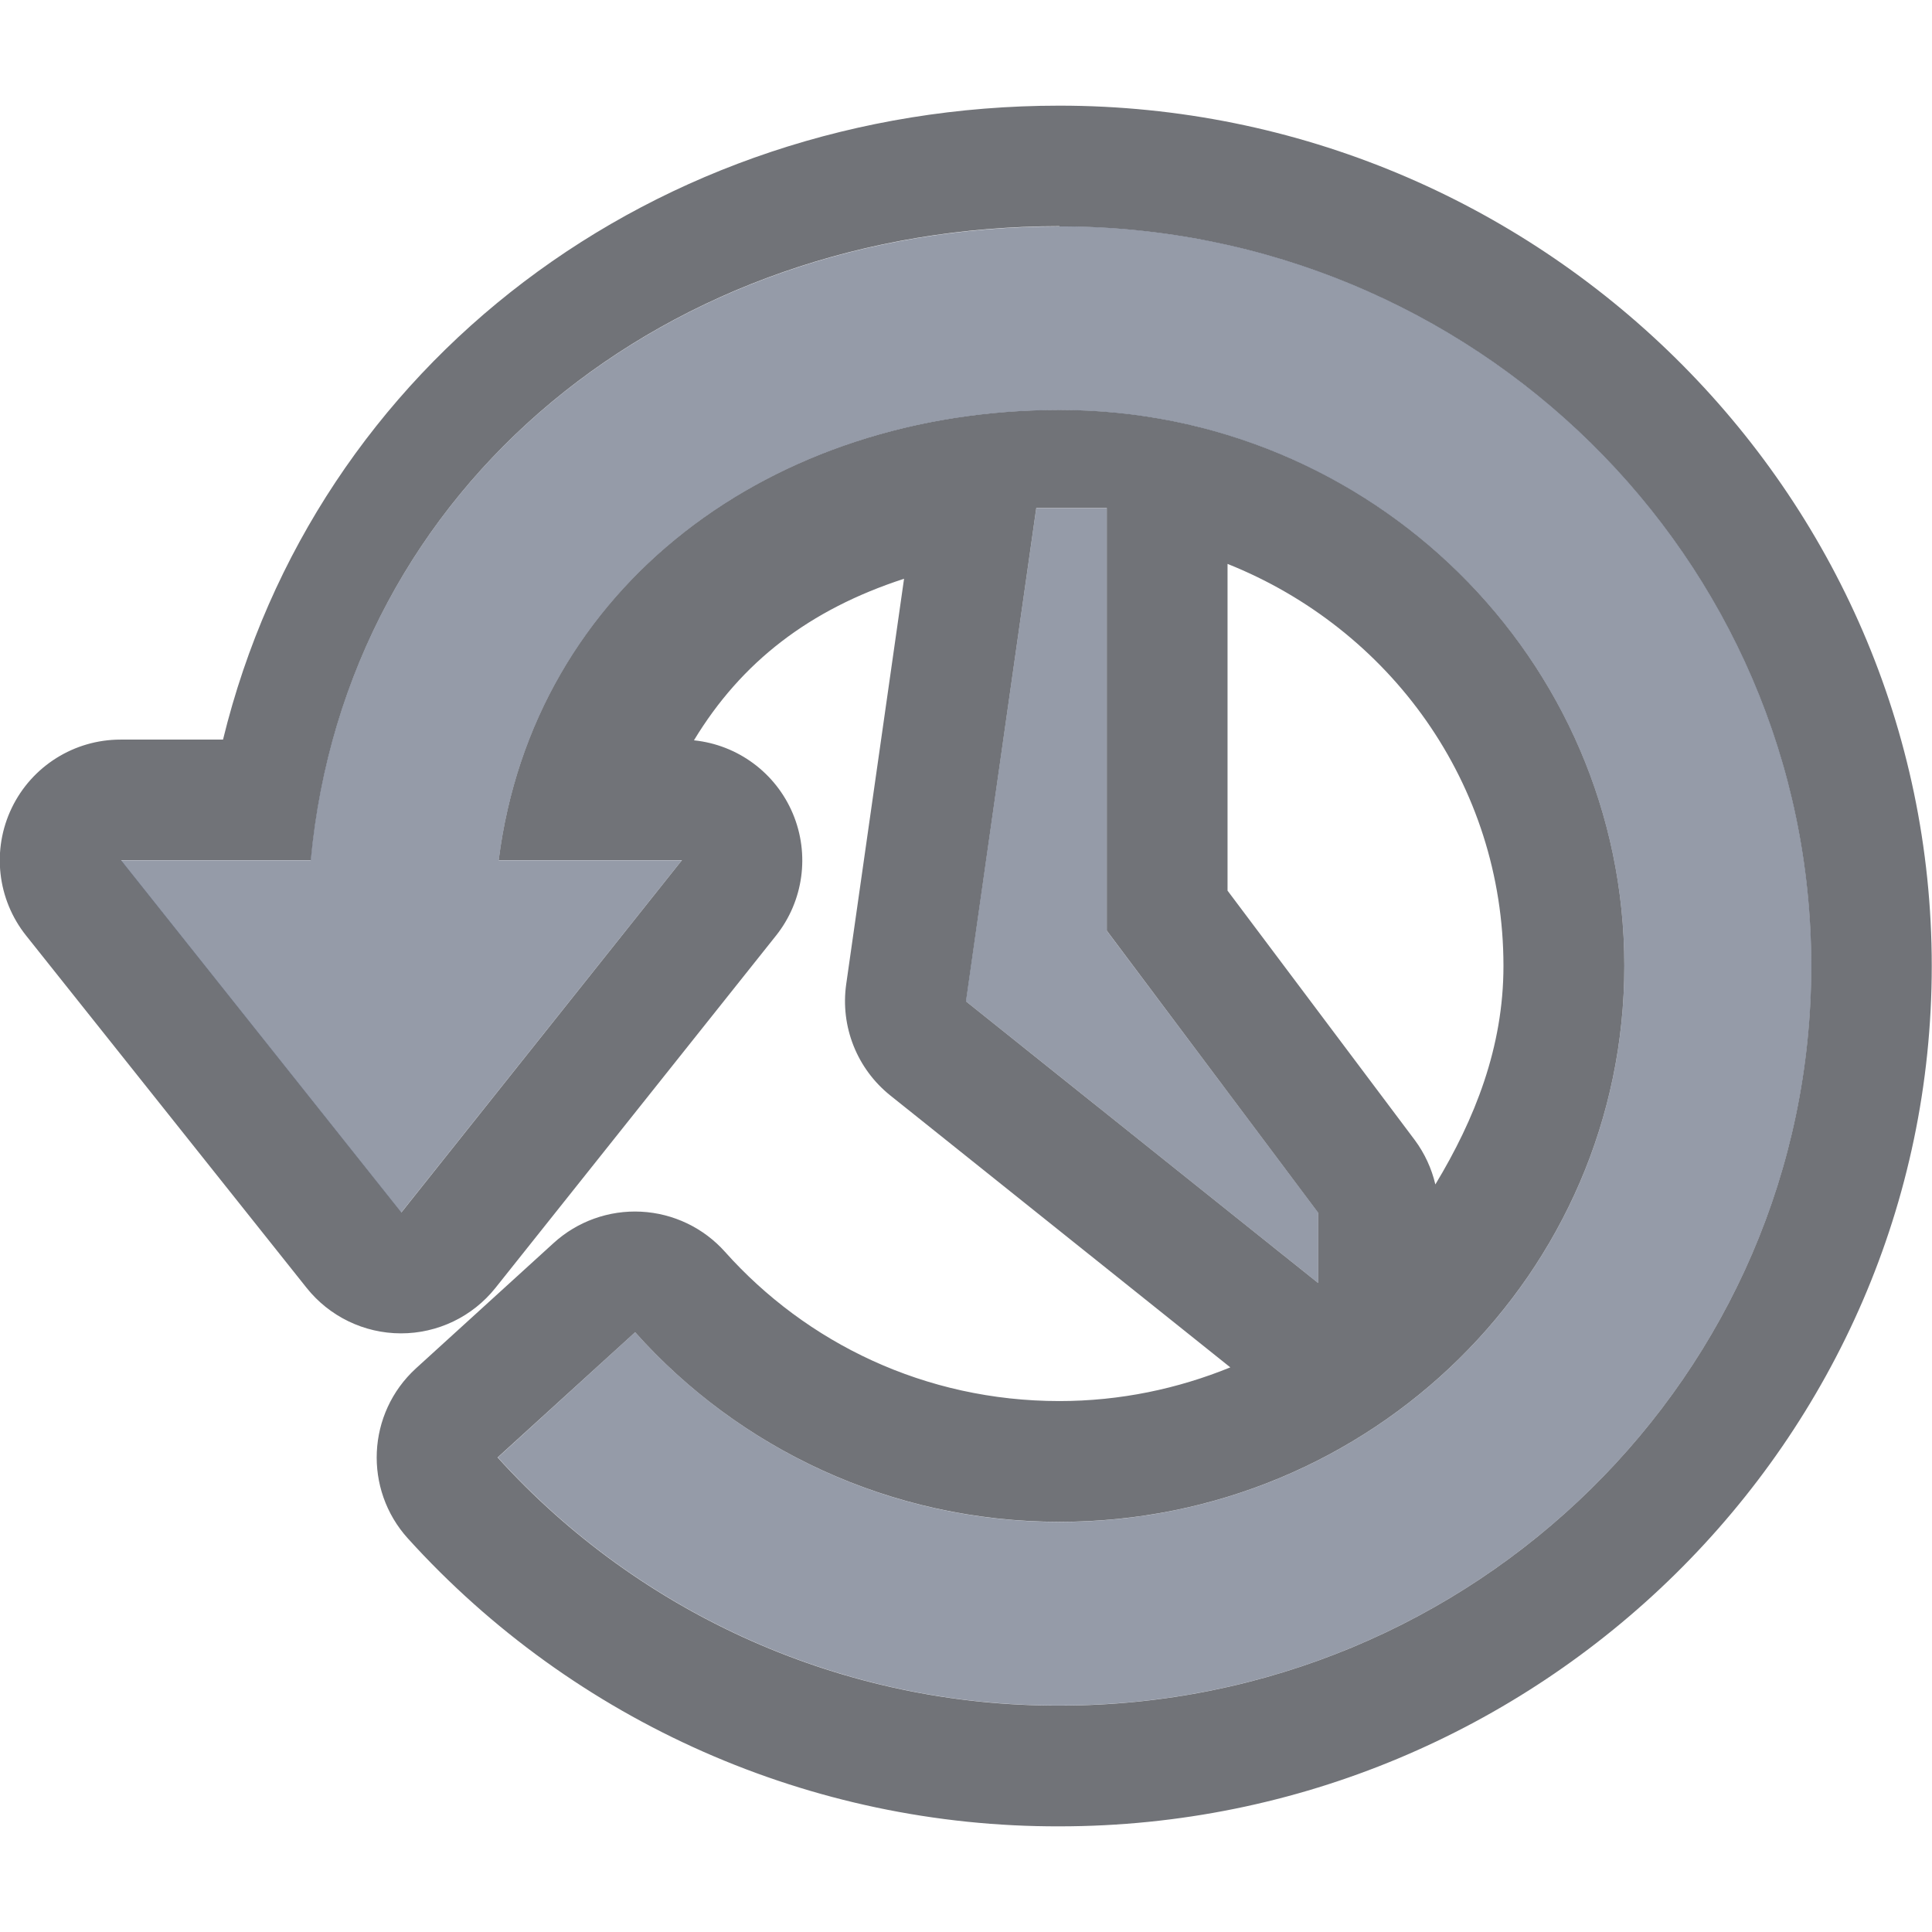
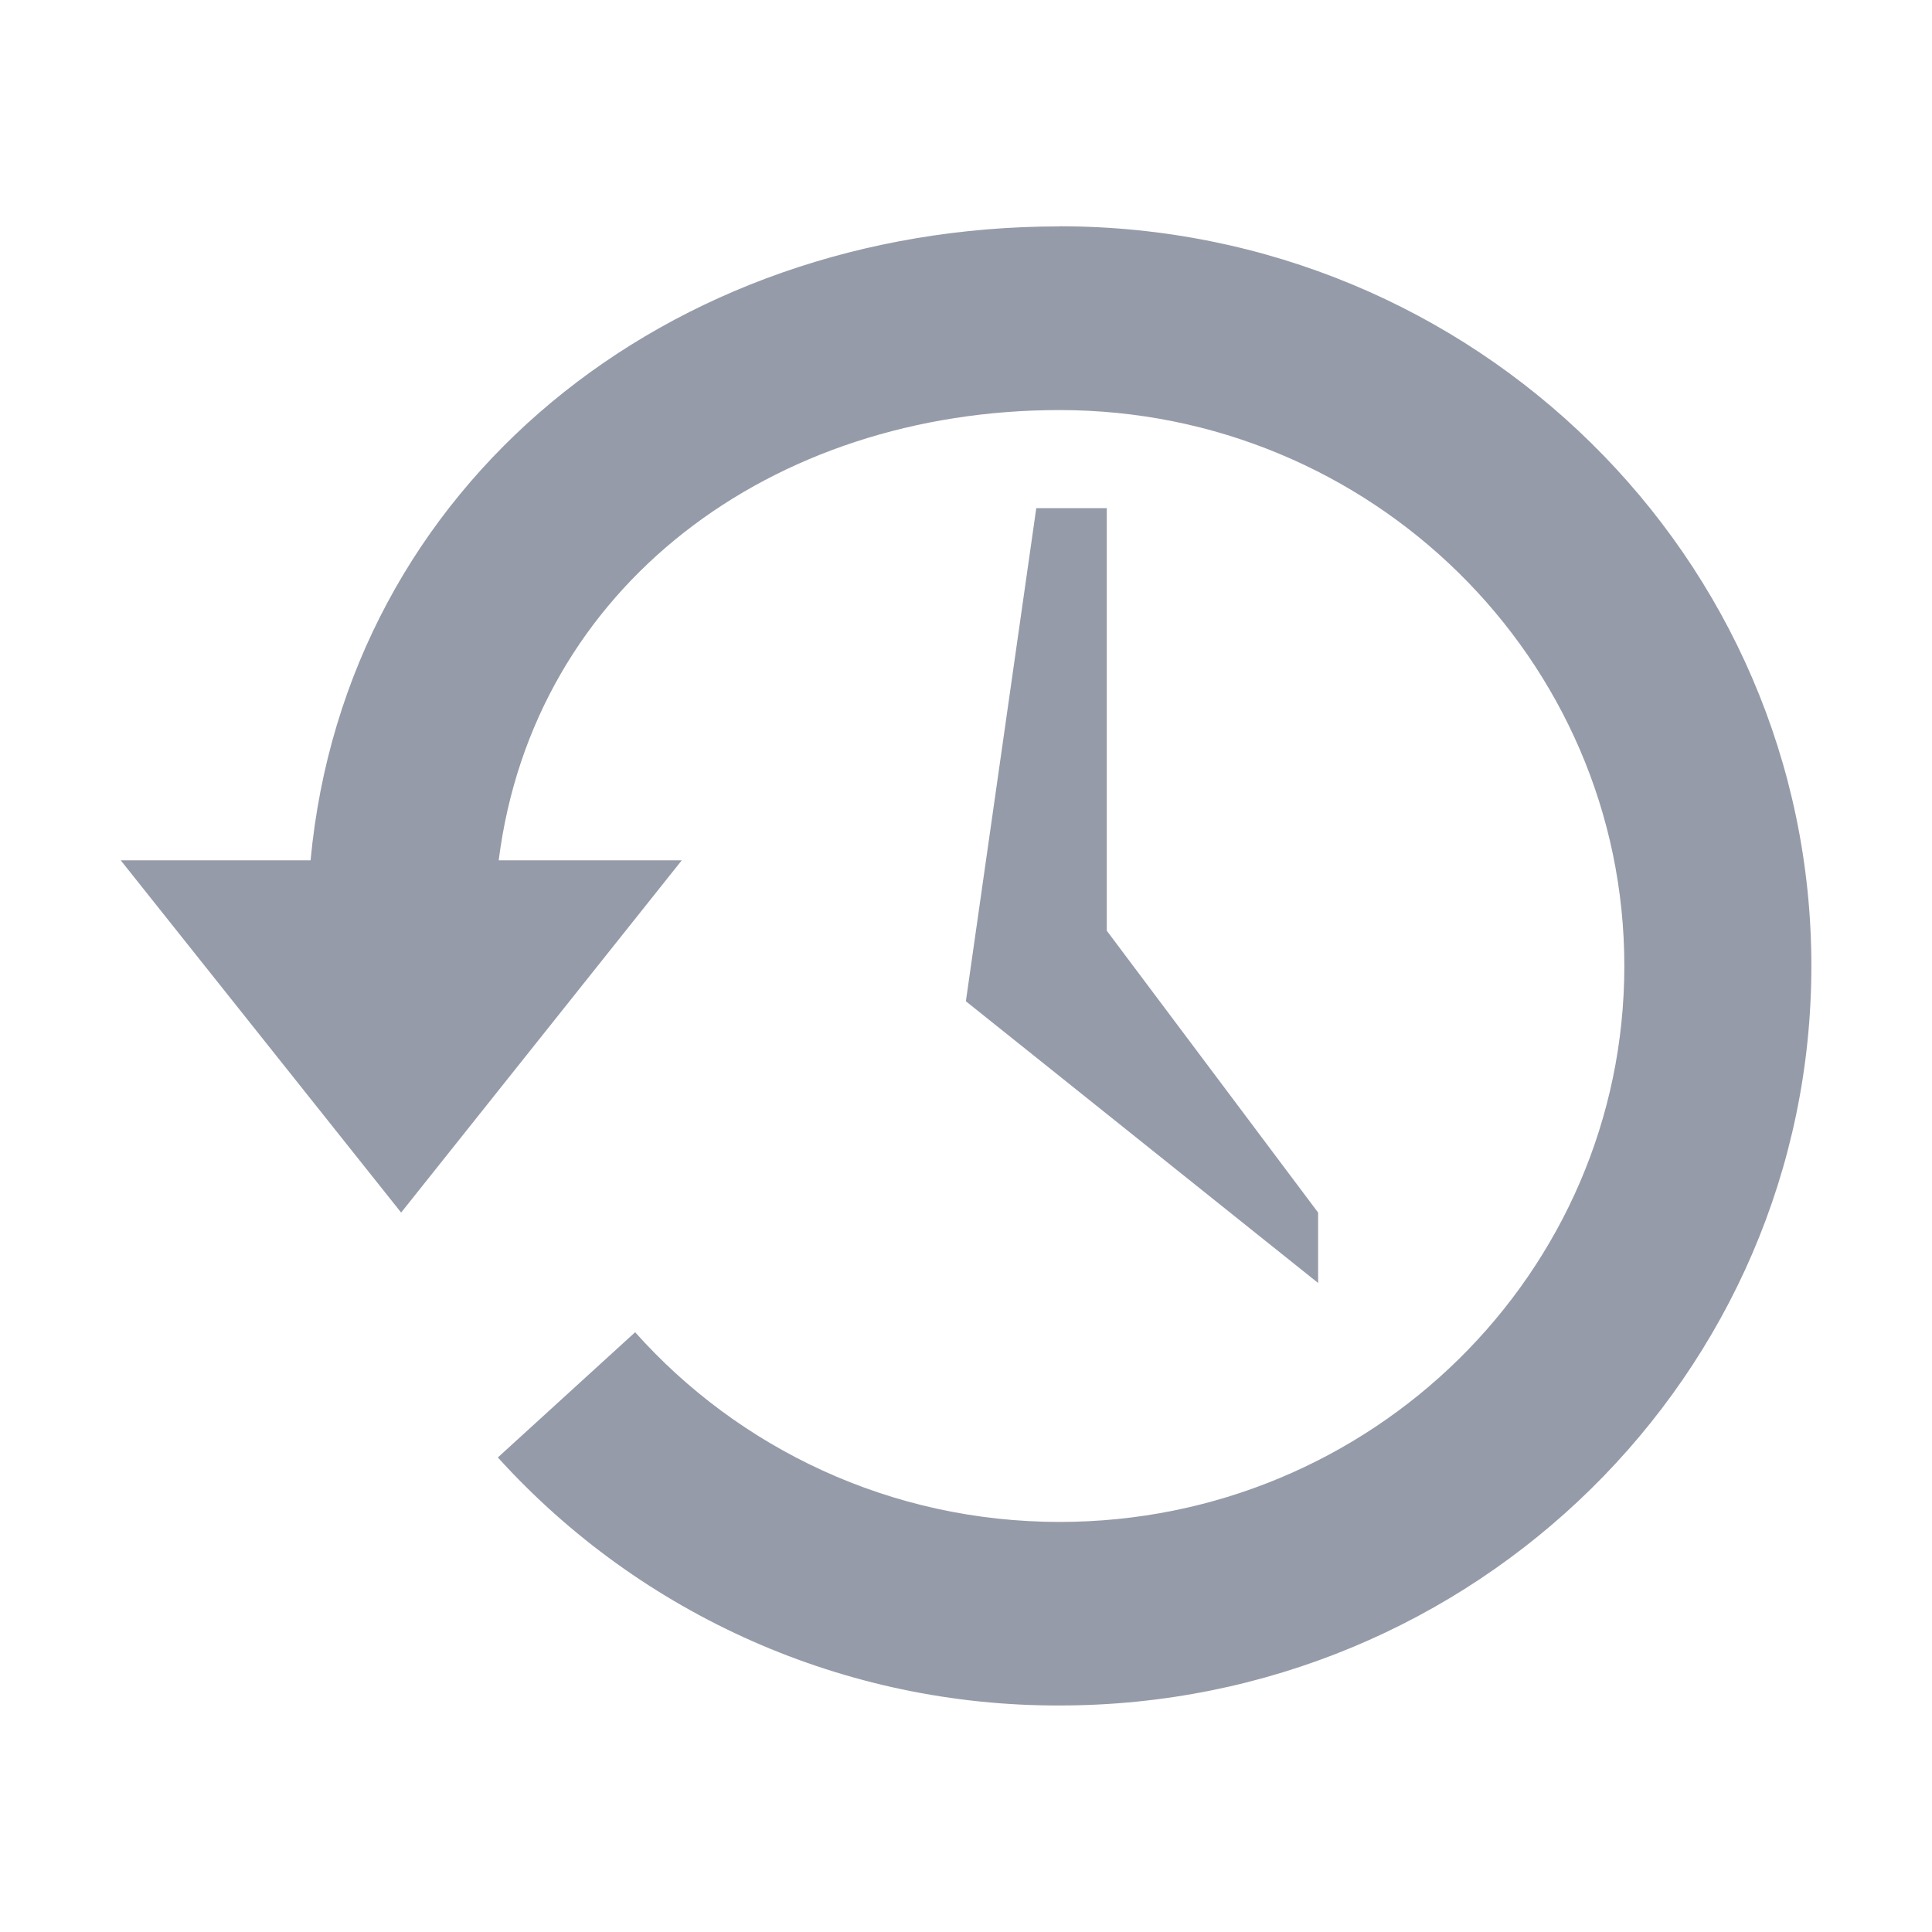
<svg xmlns="http://www.w3.org/2000/svg" width="16" height="16" version="1.1">
  <defs>
    <style id="current-color-scheme" type="text/css" />
  </defs>
-   <path d="m8.773 0.875c-3.347 0-6.166 2.138-6.926 5.25h-0.848a1 1 0 0 0-0.783 1.623l2.322 2.916a1 1 0 0 0 1.565 0.002l2.324-2.918a1 1 0 0 0-0.68-1.617c0.393-0.649 0.956-1.083 1.74-1.338l-0.479 3.357a1 1 0 0 0 0.365 0.922l2.816 2.252c-0.435 0.177-0.911 0.279-1.416 0.279-1.111 0-2.095-0.481-2.769-1.236a1 1 0 0 0-1.42-0.072l-1.139 1.037a1 1 0 0 0-0.066 1.41c1.38 1.523 3.342 2.389 5.396 2.383 3.967-0.001 7.223-3.195 7.223-7.125 0-3.931-3.256-7.125-7.225-7.125h-0.002zm0 1h0.002c3.436 0 6.225 2.744 6.225 6.125s-2.789 6.125-6.225 6.125a6.252 6.252 0 0 1-4.654-2.055l1.139-1.037c0.857 0.961 2.115 1.57 3.516 1.57 2.582 0 4.676-2.063 4.676-4.604s-2.095-4.604-4.676-4.604c-2.385 0-4.359 1.457-4.646 3.728h1.518l-2.324 2.918-2.322-2.918h1.572c0.291-3.115 2.959-5.25 6.201-5.25zm-0.191 2.332h0.584v3.5l1.75 2.336v0.582l-2.916-2.332 0.582-4.086zm1.584 0.463c1.345 0.537 2.285 1.821 2.285 3.33 0 0.674-0.238 1.269-0.564 1.809a1 1 0 0 0-0.17-0.367l-1.551-2.066v-2.705z" color="#000000" color-rendering="auto" dominant-baseline="auto" fill="#25282f" image-rendering="auto" opacity=".65" shape-rendering="auto" solid-color="#000000" style="font-feature-settings:normal;font-variant-alternates:normal;font-variant-caps:normal;font-variant-ligatures:normal;font-variant-numeric:normal;font-variant-position:normal;isolation:auto;mix-blend-mode:normal;shape-padding:0;text-decoration-color:#000000;text-decoration-line:none;text-decoration-style:solid;text-indent:0;text-orientation:mixed;text-transform:none;white-space:normal" />
  <path d="m0 0h16v16h-16z" fill="none" opacity=".75" />
  <path d="m8.774 1.875c-3.242 0-5.91 2.135-6.202 5.25h-1.572l2.322 2.917 2.324-2.917h-1.516c0.287-2.271 2.26-3.729 4.645-3.729 2.581 0 4.677 2.063 4.677 4.604s-2.095 4.604-4.677 4.604c-1.401 0-2.658-0.61-3.515-1.571l-1.137 1.037a6.252 6.252 0 0 0 4.653 2.054c3.436 0 6.225-2.744 6.225-6.125s-2.789-6.125-6.225-6.125zm-0.192 2.333-0.583 4.084 2.917 2.333v-0.583l-1.75-2.334v-3.5z" color="#000000" fill="#5c657a" opacity=".65" overflow="visible" />
</svg>
